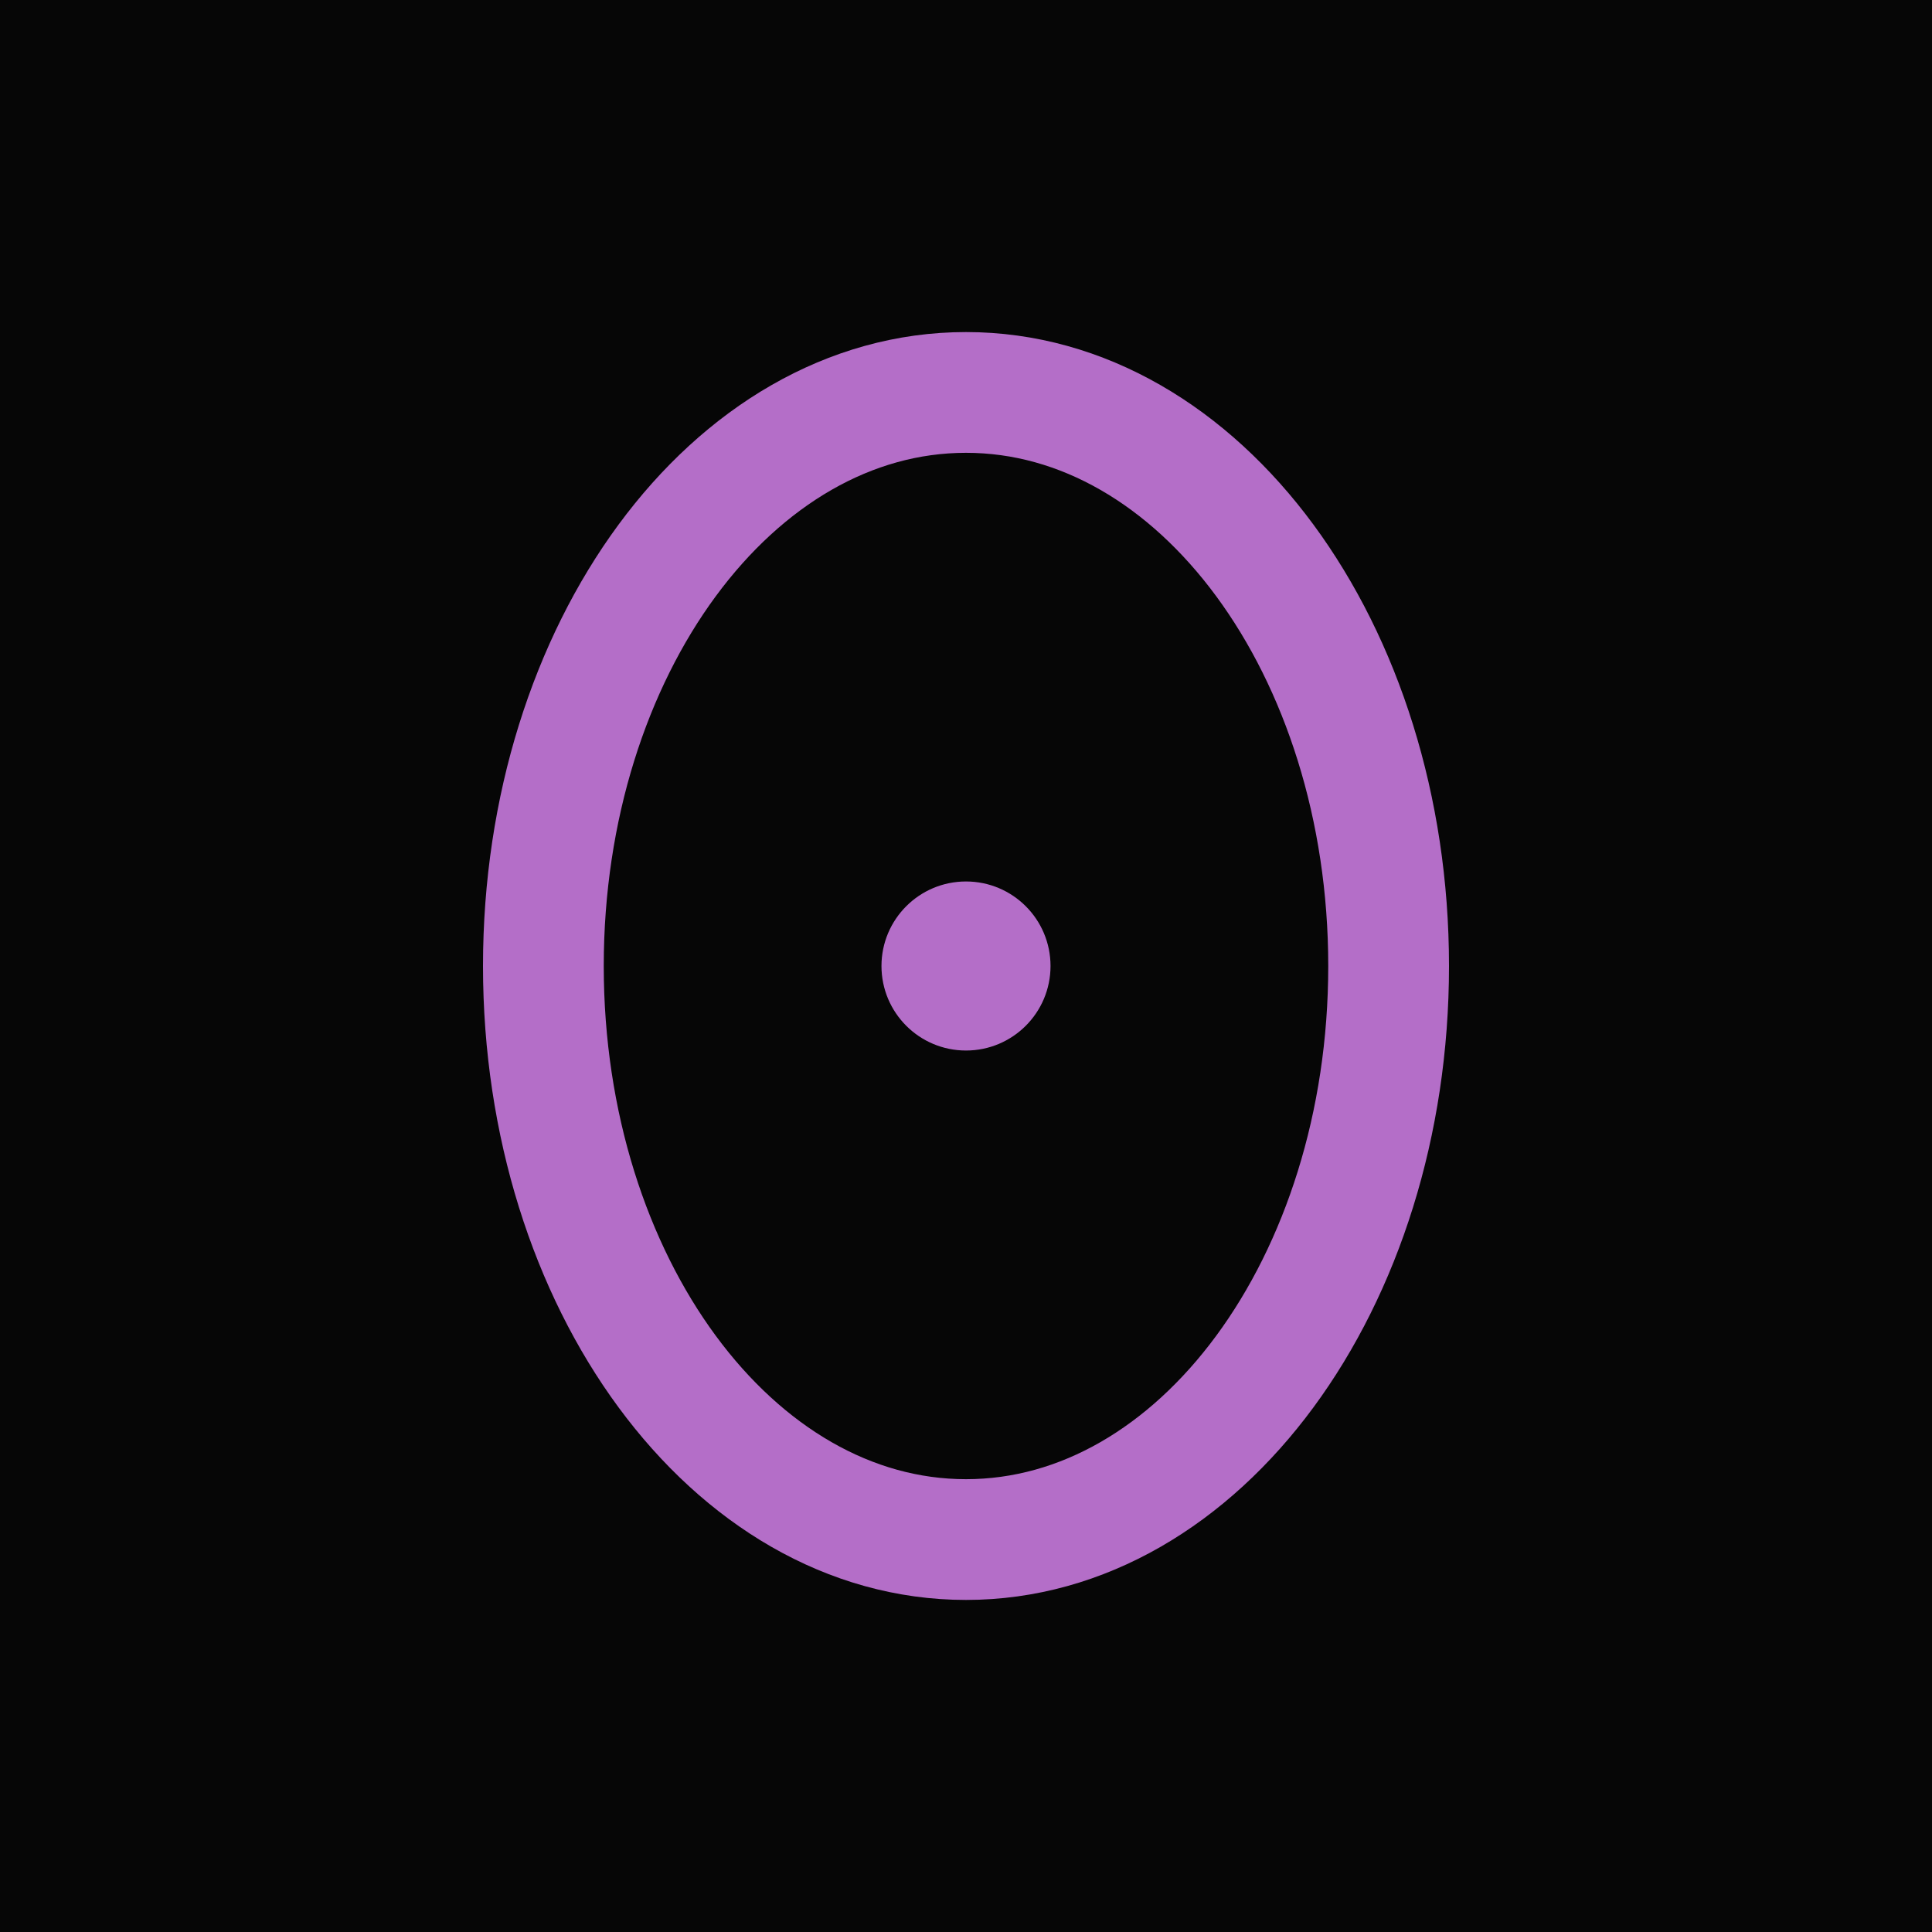
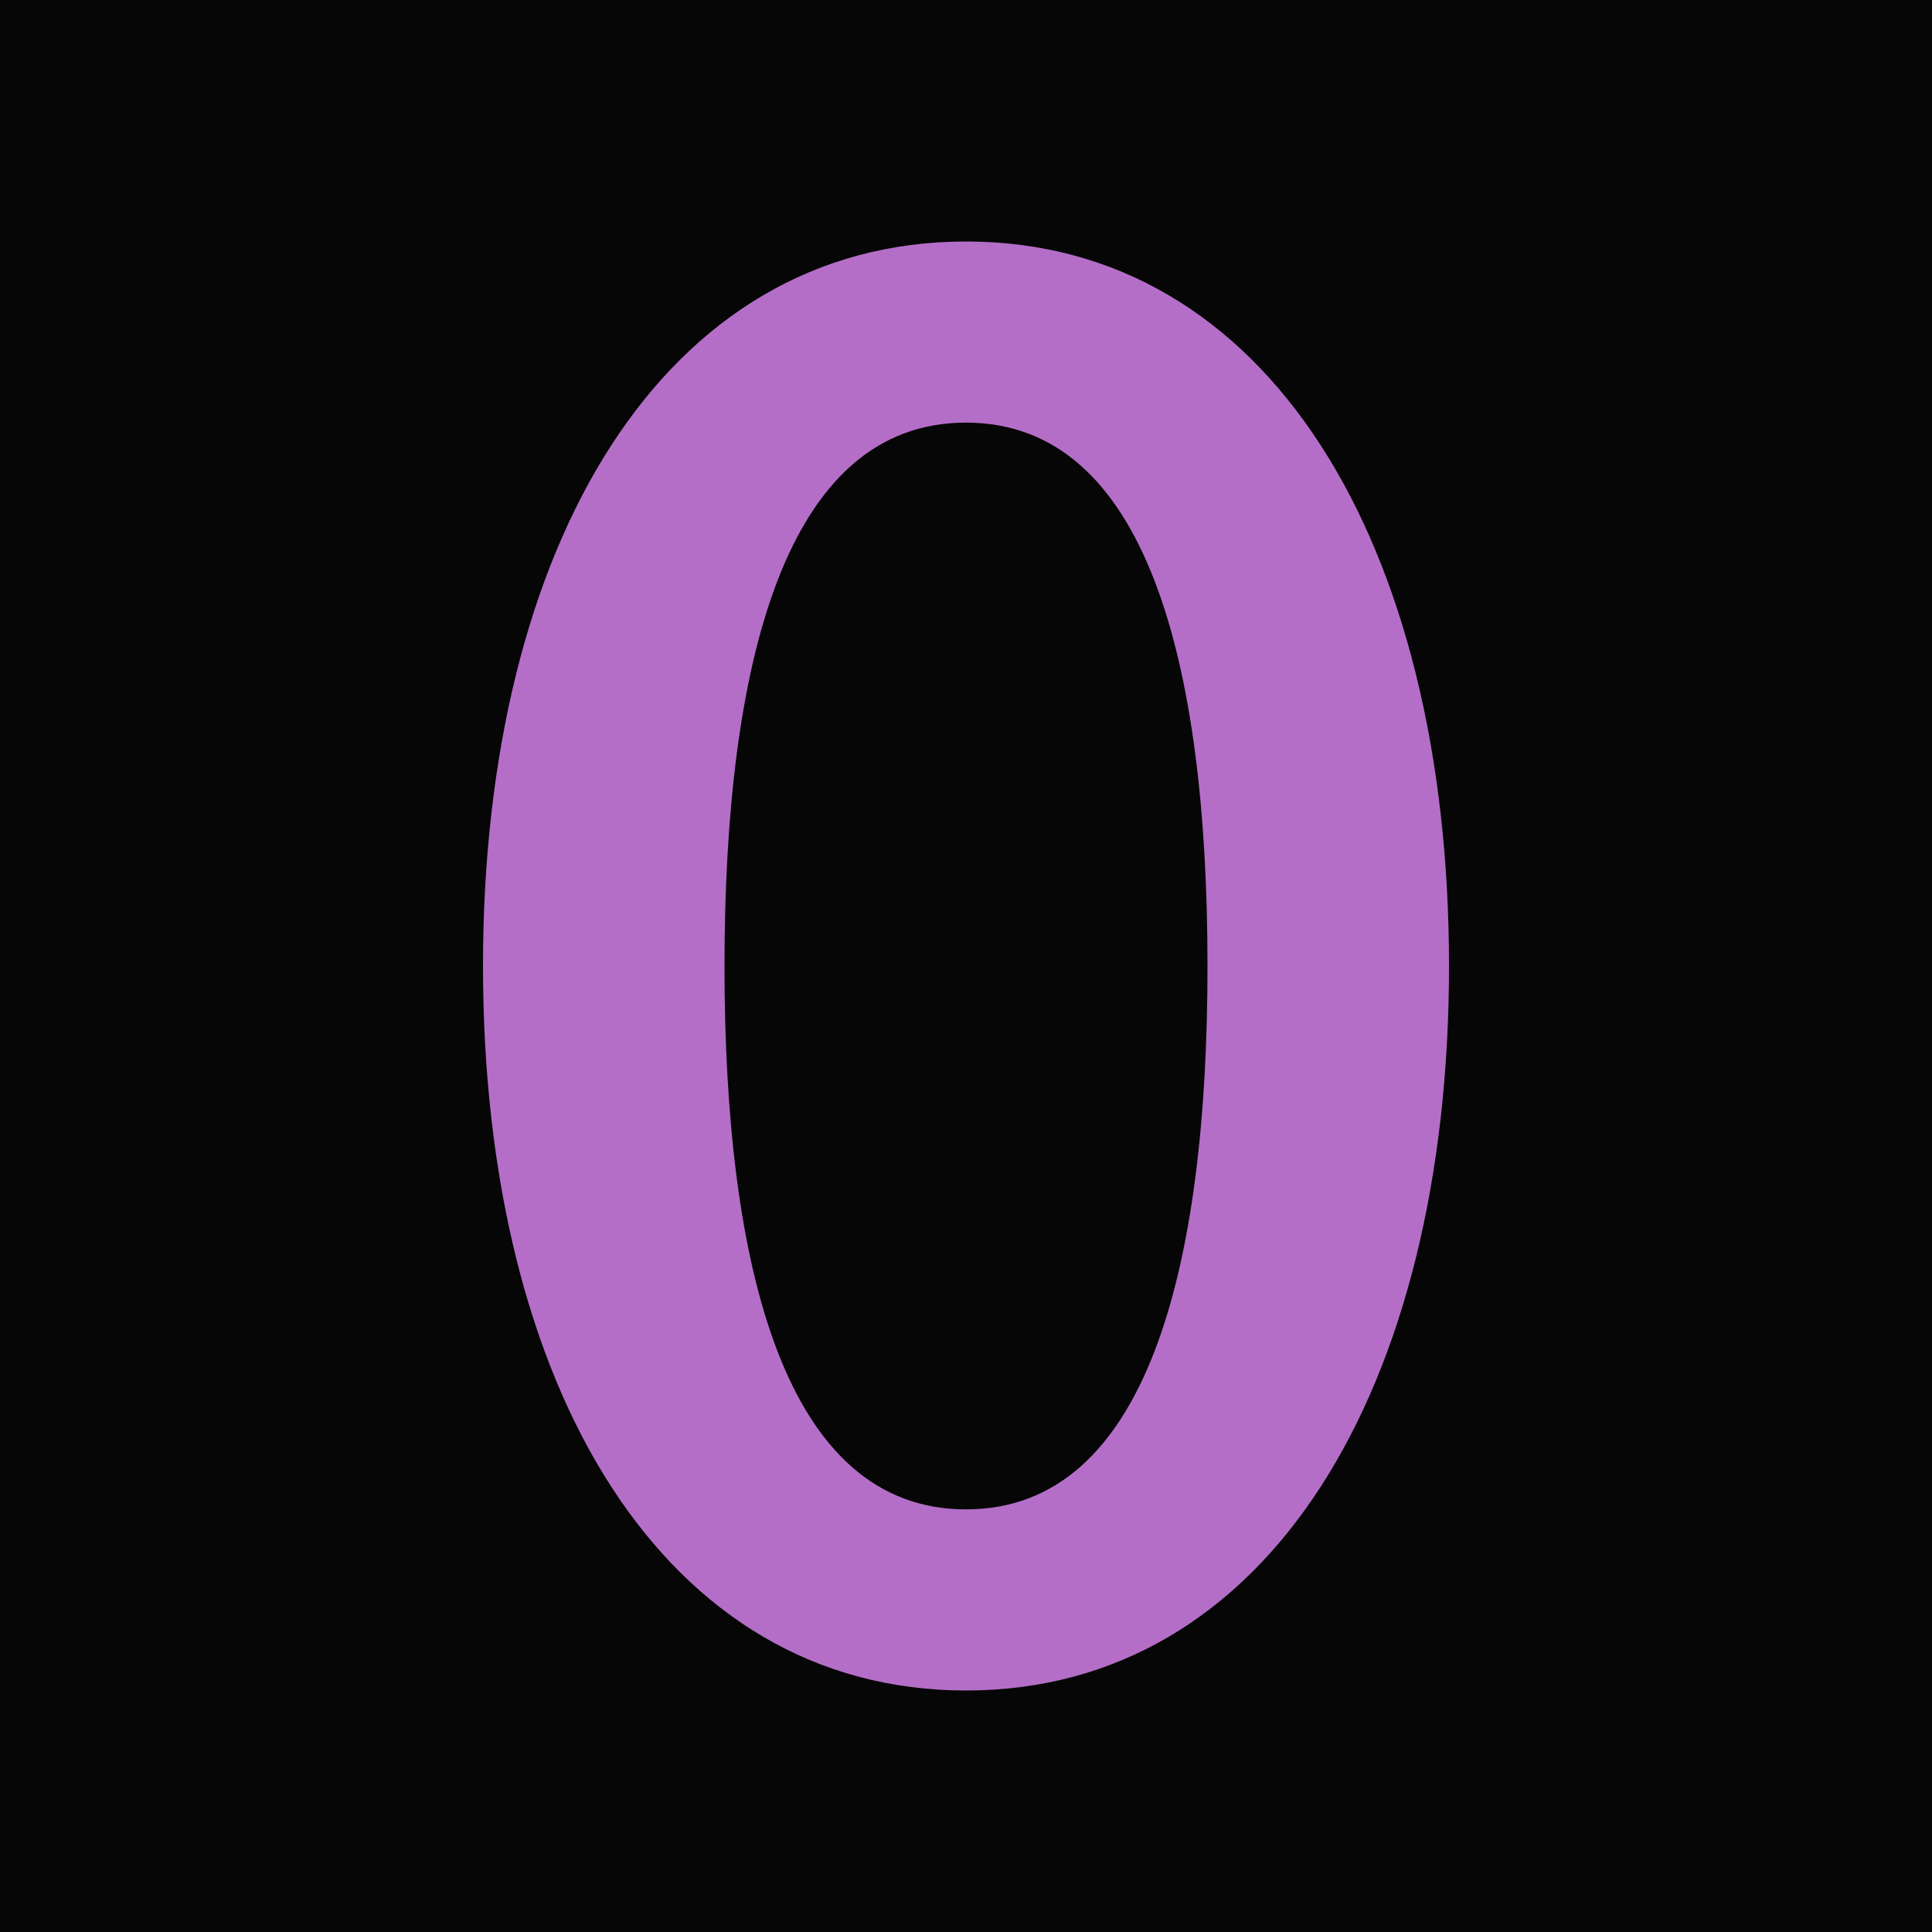
<svg xmlns="http://www.w3.org/2000/svg" viewBox="0 0 32 32">
  <rect width="32" height="32" fill="#060606" />
-   <ellipse cx="16" cy="16" rx="7" ry="9.5" fill="none" stroke="#b46ec8" stroke-width="2" />
-   <circle cx="16" cy="16" r="1.4" fill="#b46ec8" />
+   <path d="M16 4 C 21 4 24 9 24 16 C 24 23 21 28 16 28 C 11 28 8 23 8 16 C 8 9 11 4 16 4 Z M 16 7 C 13 7 12 11 12 16 C 12 21 13 25 16 25 C 19 25 20 21 20 16 C 20 11 19 7 16 7 Z" fill="#b46ec8" fill-rule="evenodd" />
</svg>
